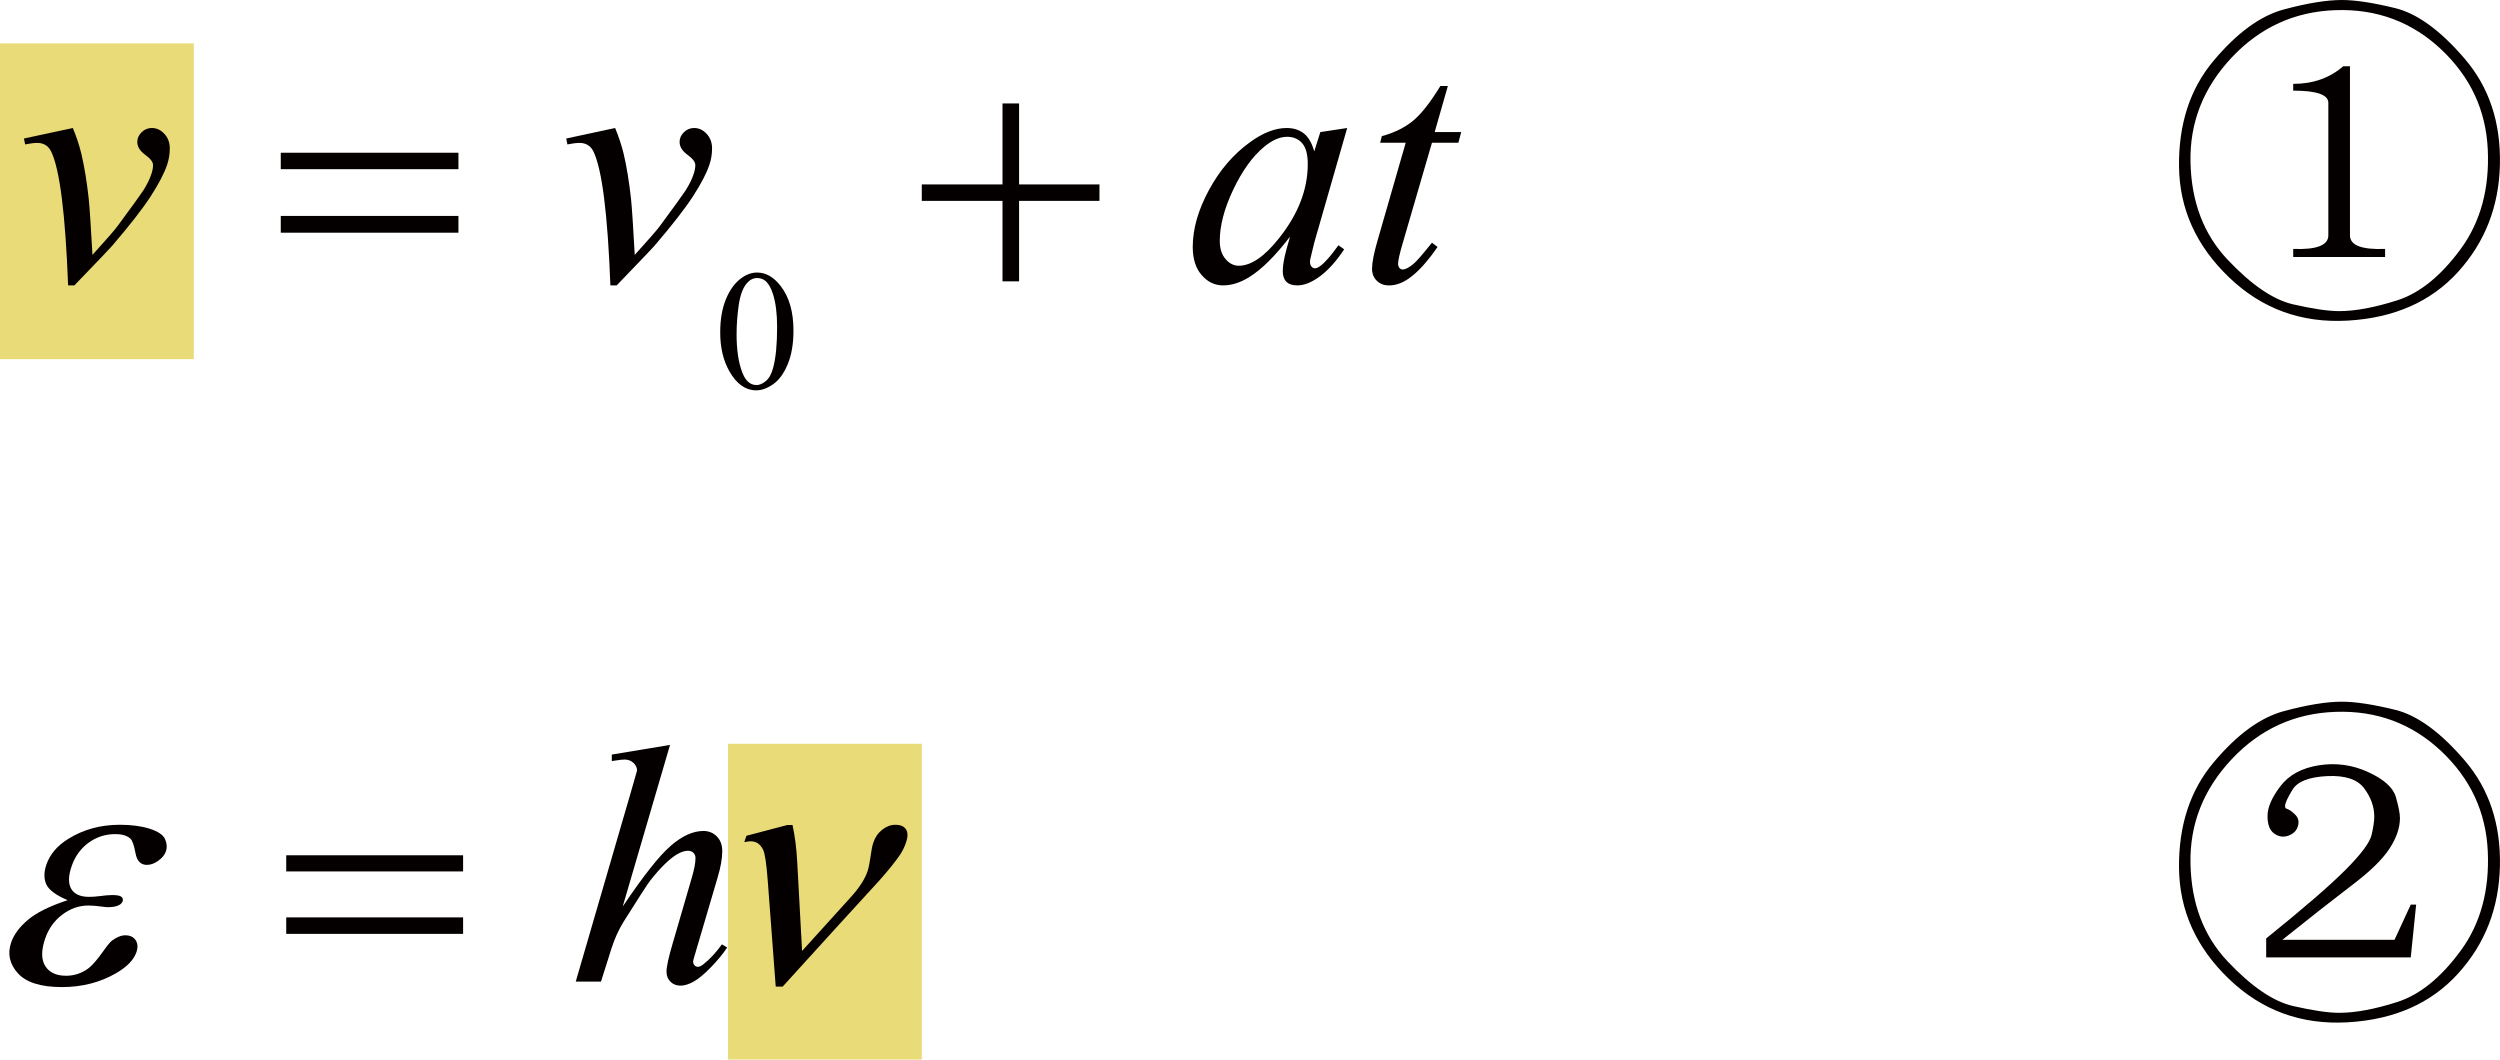
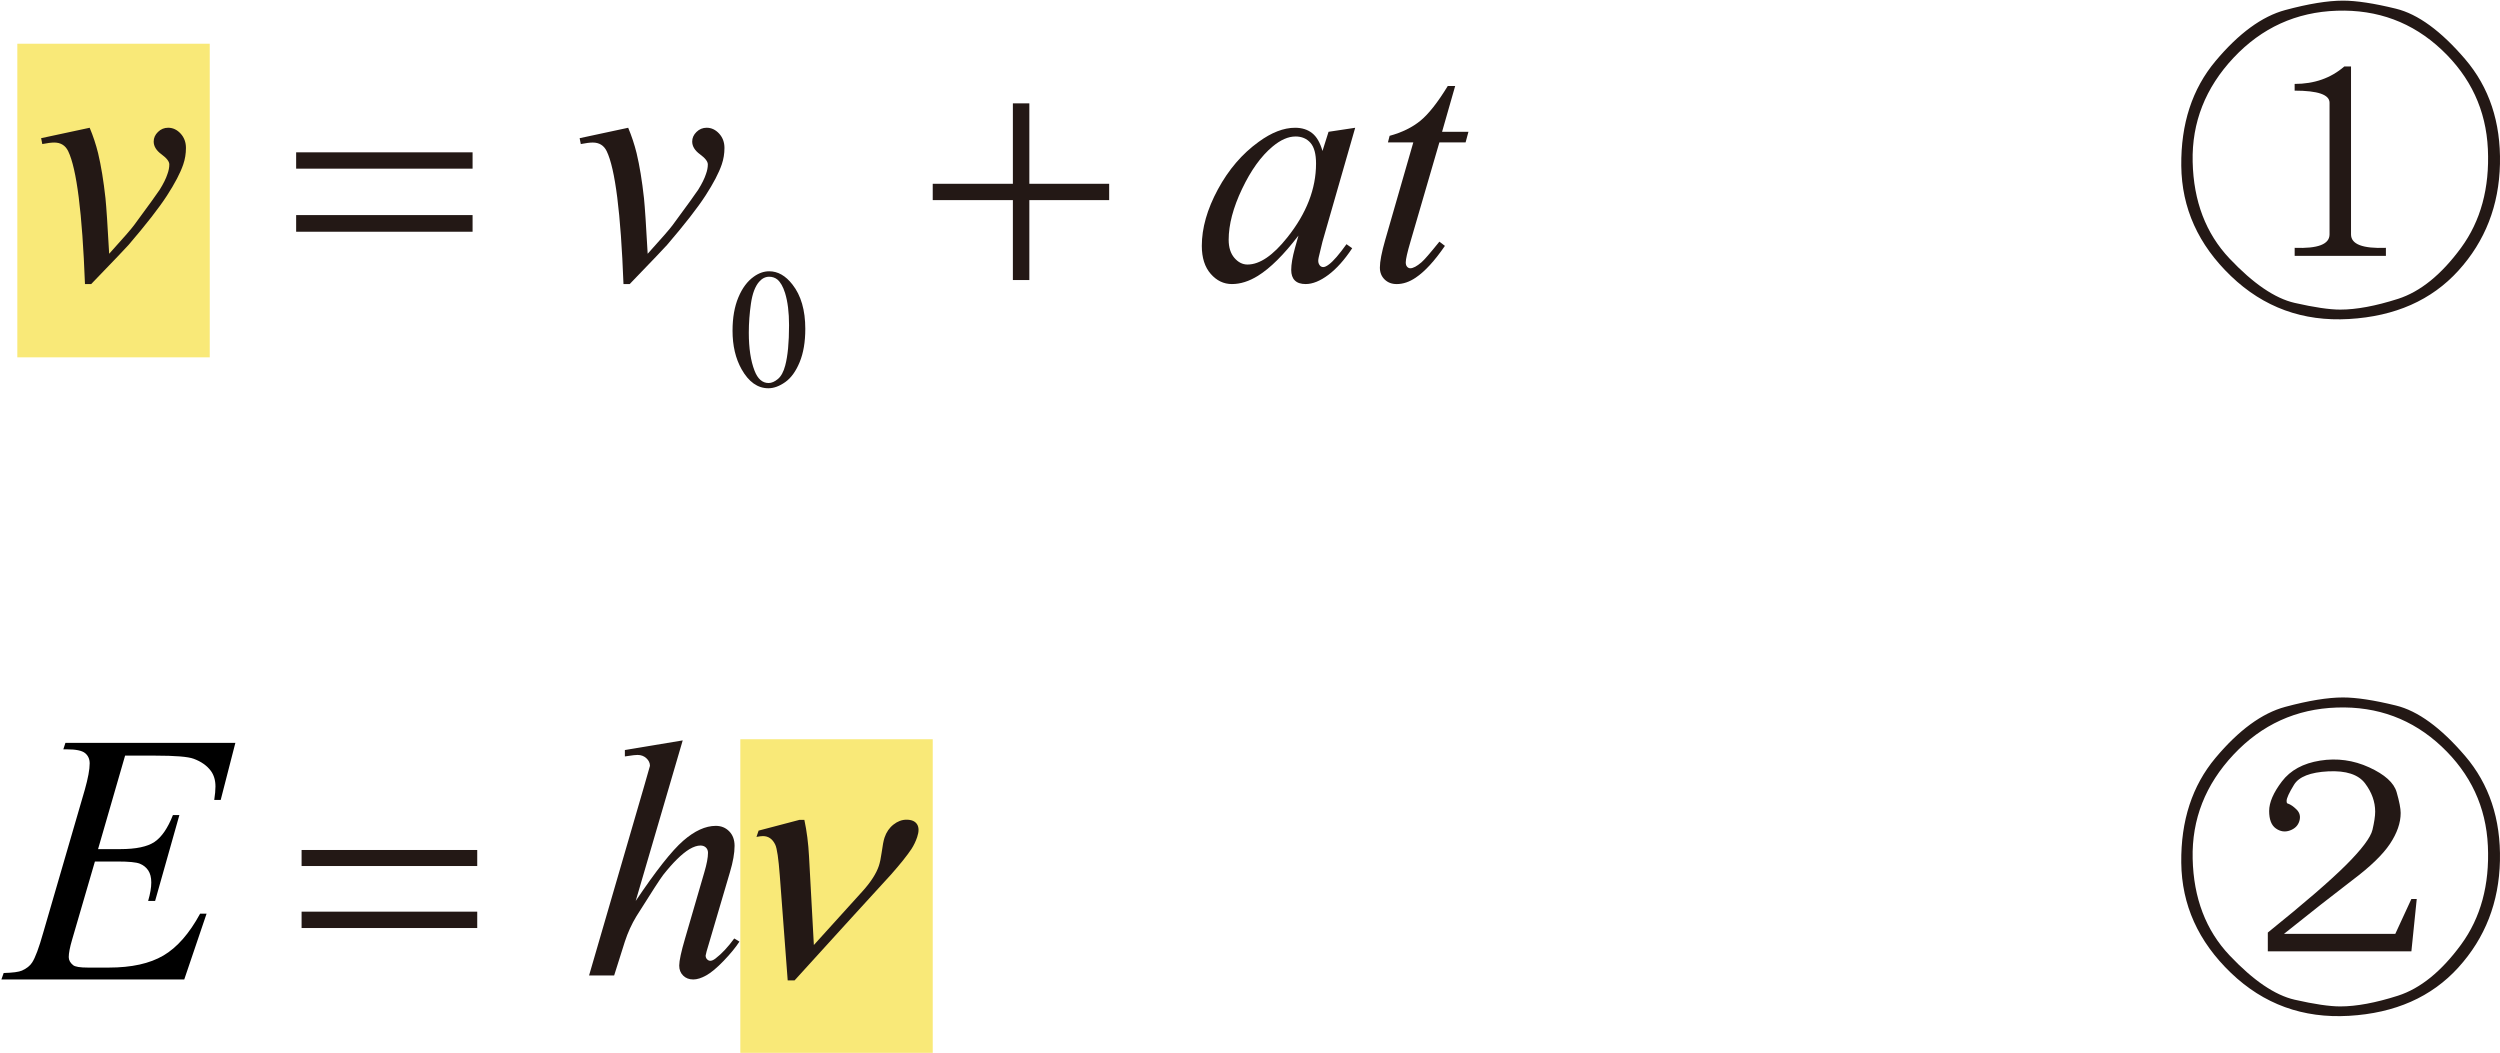
- <svg xmlns="http://www.w3.org/2000/svg" id="_图层_1" data-name="图层 1" width="144.596" height="61.284" viewBox="0 0 144.596 61.284">
+ <svg xmlns="http://www.w3.org/2000/svg" id="_图层_1" data-name="图层 1" width="145.605" height="61.321" viewBox="0 0 145.605 61.321">
  <defs>
    <style>
      .cls-1 {
-         fill: #040000;
+         fill: #f9e978;
      }

      .cls-2 {
-         fill: #e8db78;
+         fill: #231815;
      }
    </style>
  </defs>
-   <rect class="cls-2" x="42.108" y="43.018" width="11.207" height="18.265" />
-   <rect class="cls-2" y="2.509" width="11.207" height="18.265" />
+   <rect class="cls-1" x="1.009" y="2.547" width="11.207" height="18.265" />
  <g>
-     <path class="cls-1" d="M41.656,19.218c0-.749,.113-1.393,.338-1.933,.226-.541,.525-.943,.899-1.208,.29-.209,.589-.314,.898-.314,.503,0,.954,.256,1.353,.77,.5,.635,.749,1.497,.749,2.584,0,.761-.109,1.408-.329,1.94-.219,.532-.499,.919-.838,1.159s-.667,.36-.983,.36c-.625,0-1.146-.37-1.561-1.108-.351-.623-.527-1.373-.527-2.25Zm.947,.121c0,.903,.111,1.641,.333,2.211,.184,.48,.458,.721,.821,.721,.174,0,.354-.079,.542-.235,.187-.156,.329-.418,.425-.786,.148-.555,.223-1.337,.223-2.347,0-.749-.078-1.373-.232-1.873-.116-.371-.266-.634-.45-.789-.132-.106-.292-.16-.478-.16-.219,0-.414,.099-.585,.295-.232,.268-.39,.688-.474,1.263-.083,.574-.125,1.141-.125,1.698Z" />
+     <path class="cls-2" d="M42.665,19.255c0-.749,.113-1.393,.338-1.933,.226-.541,.525-.943,.899-1.208,.29-.209,.589-.314,.898-.314,.503,0,.954,.256,1.353,.77,.5,.635,.749,1.497,.749,2.584,0,.761-.109,1.408-.329,1.94-.219,.532-.499,.919-.838,1.159s-.667,.36-.983,.36c-.625,0-1.146-.37-1.561-1.108-.351-.623-.527-1.373-.527-2.25Zm.947,.121c0,.903,.111,1.641,.333,2.211,.184,.48,.458,.721,.821,.721,.174,0,.354-.079,.542-.235,.187-.156,.329-.418,.425-.786,.148-.555,.223-1.337,.223-2.347,0-.749-.078-1.373-.232-1.873-.116-.371-.266-.634-.45-.789-.132-.106-.292-.16-.478-.16-.219,0-.414,.099-.585,.295-.232,.268-.39,.688-.474,1.263-.083,.574-.125,1.141-.125,1.698Z" />
    <g>
-       <path class="cls-1" d="M1.385,8.011l2.828-.607c.202,.483,.366,.977,.49,1.479,.176,.738,.319,1.614,.43,2.626,.052,.51,.124,1.587,.215,3.234,.816-.901,1.302-1.46,1.458-1.676,.861-1.169,1.357-1.855,1.487-2.058,.215-.346,.366-.65,.45-.911,.072-.196,.108-.382,.108-.559,0-.17-.152-.366-.455-.588-.304-.222-.455-.471-.455-.745,0-.209,.083-.395,.25-.558,.167-.164,.364-.245,.592-.245,.274,0,.515,.113,.724,.338,.208,.226,.313,.505,.313,.838s-.052,.653-.157,.96c-.169,.497-.486,1.103-.949,1.818s-1.21,1.674-2.241,2.876c-.13,.15-.854,.908-2.172,2.274h-.362c-.157-4.136-.483-6.716-.979-7.742-.163-.333-.434-.5-.812-.5-.163,0-.395,.029-.695,.088l-.068-.343Z" />
-       <path class="cls-1" d="M32.75,8.011l2.828-.607c.202,.483,.366,.977,.49,1.479,.176,.738,.319,1.614,.43,2.626,.052,.51,.124,1.587,.215,3.234,.816-.901,1.302-1.46,1.458-1.676,.861-1.169,1.357-1.855,1.487-2.058,.215-.346,.366-.65,.45-.911,.072-.196,.108-.382,.108-.559,0-.17-.152-.366-.455-.588-.304-.222-.455-.471-.455-.745,0-.209,.083-.395,.25-.558,.167-.164,.364-.245,.592-.245,.274,0,.515,.113,.724,.338,.208,.226,.313,.505,.313,.838s-.052,.653-.157,.96c-.169,.497-.486,1.103-.949,1.818s-1.21,1.674-2.241,2.876c-.13,.15-.854,.908-2.172,2.274h-.362c-.157-4.136-.483-6.716-.979-7.742-.163-.333-.434-.5-.812-.5-.163,0-.395,.029-.695,.088l-.068-.343Z" />
-       <path class="cls-1" d="M77.919,7.404l-1.908,6.644-.215,.892c-.02,.085-.029,.157-.029,.216,0,.104,.033,.196,.098,.274,.052,.059,.118,.088,.196,.088,.085,0,.196-.052,.333-.157,.254-.189,.593-.582,1.018-1.176l.333,.235c-.45,.68-.914,1.197-1.39,1.553-.477,.356-.917,.534-1.321,.534-.281,0-.491-.07-.631-.211-.141-.14-.21-.344-.21-.612,0-.32,.072-.742,.215-1.264l.206-.735c-.855,1.117-1.641,1.898-2.359,2.342-.515,.32-1.021,.48-1.517,.48-.477,0-.888-.198-1.233-.593-.346-.395-.519-.939-.519-1.631,0-1.039,.312-2.135,.935-3.288,.623-1.153,1.414-2.076,2.374-2.768,.75-.549,1.458-.823,2.124-.823,.398,0,.729,.104,.993,.313,.265,.209,.465,.555,.602,1.039l.353-1.117,1.556-.235Zm-3.484,.509c-.417,0-.861,.196-1.331,.588-.666,.555-1.257,1.378-1.776,2.469-.519,1.091-.778,2.078-.778,2.959,0,.444,.111,.795,.333,1.054,.222,.258,.477,.387,.764,.387,.711,0,1.484-.526,2.319-1.578,1.116-1.398,1.673-2.832,1.673-4.302,0-.555-.107-.957-.323-1.206-.215-.248-.509-.373-.881-.373Z" />
-       <path class="cls-1" d="M83.742,4.973l-.763,2.666h1.536l-.166,.618h-1.527l-1.684,5.782c-.183,.621-.274,1.022-.274,1.206,0,.111,.026,.196,.079,.254,.052,.059,.114,.088,.186,.088,.163,0,.378-.114,.646-.343,.157-.131,.506-.533,1.047-1.206l.323,.245c-.6,.875-1.168,1.493-1.703,1.852-.366,.248-.734,.373-1.106,.373-.287,0-.522-.09-.705-.27s-.274-.41-.274-.691c0-.353,.104-.892,.313-1.617l1.634-5.674h-1.478l.098-.382c.718-.196,1.314-.488,1.791-.877,.476-.389,1.008-1.063,1.595-2.024h.431Z" />
+       <path class="cls-2" d="M2.395,8.048l2.828-.607c.202,.483,.366,.977,.49,1.479,.176,.738,.319,1.614,.43,2.626,.052,.51,.124,1.587,.215,3.234,.816-.901,1.302-1.46,1.458-1.676,.861-1.169,1.357-1.855,1.487-2.058,.215-.346,.366-.65,.45-.911,.072-.196,.108-.382,.108-.559,0-.17-.152-.366-.455-.588-.304-.222-.455-.471-.455-.745,0-.209,.083-.395,.25-.558,.167-.164,.364-.245,.592-.245,.274,0,.515,.113,.724,.338,.208,.226,.313,.505,.313,.838s-.052,.653-.157,.96c-.169,.497-.486,1.103-.949,1.818s-1.21,1.674-2.241,2.876c-.13,.15-.854,.908-2.172,2.274h-.362c-.157-4.136-.483-6.716-.979-7.742-.163-.333-.434-.5-.812-.5-.163,0-.395,.029-.695,.088l-.068-.343Z" />
+       <path class="cls-2" d="M33.759,8.048l2.828-.607c.202,.483,.366,.977,.49,1.479,.176,.738,.319,1.614,.43,2.626,.052,.51,.124,1.587,.215,3.234,.816-.901,1.302-1.46,1.458-1.676,.861-1.169,1.357-1.855,1.487-2.058,.215-.346,.366-.65,.45-.911,.072-.196,.108-.382,.108-.559,0-.17-.152-.366-.455-.588-.304-.222-.455-.471-.455-.745,0-.209,.083-.395,.25-.558,.167-.164,.364-.245,.592-.245,.274,0,.515,.113,.724,.338,.208,.226,.313,.505,.313,.838s-.052,.653-.157,.96c-.169,.497-.486,1.103-.949,1.818s-1.21,1.674-2.241,2.876c-.13,.15-.854,.908-2.172,2.274h-.362c-.157-4.136-.483-6.716-.979-7.742-.163-.333-.434-.5-.812-.5-.163,0-.395,.029-.695,.088l-.068-.343Z" />
+       <path class="cls-2" d="M78.929,7.441l-1.908,6.644-.215,.892c-.02,.085-.029,.157-.029,.216,0,.104,.033,.196,.098,.274,.052,.059,.118,.088,.196,.088,.085,0,.196-.052,.333-.157,.254-.189,.593-.582,1.018-1.176l.333,.235c-.45,.68-.914,1.197-1.39,1.553-.477,.356-.917,.534-1.321,.534-.281,0-.491-.07-.631-.211-.141-.14-.21-.344-.21-.612,0-.32,.072-.742,.215-1.264l.206-.735c-.855,1.117-1.641,1.898-2.359,2.342-.515,.32-1.021,.48-1.517,.48-.477,0-.888-.198-1.233-.593-.346-.395-.519-.939-.519-1.631,0-1.039,.312-2.135,.935-3.288,.623-1.153,1.414-2.076,2.374-2.768,.75-.549,1.458-.823,2.124-.823,.398,0,.729,.104,.993,.313,.265,.209,.465,.555,.602,1.039l.353-1.117,1.556-.235Zm-3.484,.509c-.417,0-.861,.196-1.331,.588-.666,.555-1.257,1.378-1.776,2.469-.519,1.091-.778,2.078-.778,2.959,0,.444,.111,.795,.333,1.054,.222,.258,.477,.387,.764,.387,.711,0,1.484-.526,2.319-1.578,1.116-1.398,1.673-2.832,1.673-4.302,0-.555-.107-.957-.323-1.206-.215-.248-.509-.373-.881-.373Z" />
+       <path class="cls-2" d="M84.752,5.01l-.763,2.666h1.536l-.166,.618h-1.527l-1.684,5.782c-.183,.621-.274,1.022-.274,1.206,0,.111,.026,.196,.079,.254,.052,.059,.114,.088,.186,.088,.163,0,.378-.114,.646-.343,.157-.131,.506-.533,1.047-1.206l.323,.245c-.6,.875-1.168,1.493-1.703,1.852-.366,.248-.734,.373-1.106,.373-.287,0-.522-.09-.705-.27s-.274-.41-.274-.691c0-.353,.104-.892,.313-1.617l1.634-5.674h-1.478l.098-.382c.718-.196,1.314-.488,1.791-.877,.476-.389,1.008-1.063,1.595-2.024h.431Z" />
    </g>
    <g>
-       <path class="cls-1" d="M16.239,8.834h10.276v.951h-10.276v-.951Zm0,3.655h10.276v.97h-10.276v-.97Z" />
-       <path class="cls-1" d="M57.983,5.983h.959v4.684h4.649v.951h-4.649v4.655h-.959v-4.655h-4.668v-.951h4.668V5.983Z" />
+       <path class="cls-2" d="M17.248,8.872h10.276v.951h-10.276v-.951Zm0,3.655h10.276v.97h-10.276v-.97Z" />
+       <path class="cls-2" d="M58.992,6.02h.959v4.684h4.649v.951h-4.649v4.655h-.959v-4.655h-4.668v-.951h4.668V6.02Z" />
    </g>
  </g>
+   <path class="cls-2" d="M143.18,15.764c-1.563,1.721-3.687,2.66-6.369,2.816-2.684,.157-4.977-.678-6.877-2.503-1.903-1.825-2.866-3.963-2.892-6.416-.027-2.451,.637-4.485,1.993-6.103,1.354-1.616,2.708-2.607,4.064-2.973,1.354-.364,2.474-.548,3.36-.548,.782,0,1.81,.157,3.087,.47,1.276,.313,2.618,1.291,4.025,2.934s2.083,3.677,2.032,6.103c-.053,2.425-.86,4.499-2.423,6.22Zm-3.517,1.643c1.302-.418,2.526-1.409,3.673-2.973,1.146-1.565,1.667-3.482,1.563-5.751-.105-2.269-1.003-4.198-2.696-5.79-1.693-1.59-3.726-2.347-6.096-2.269-2.372,.078-4.376,.992-6.018,2.738-1.641,1.749-2.437,3.769-2.384,6.064,.051,2.295,.768,4.173,2.149,5.633,1.38,1.46,2.644,2.32,3.79,2.582,1.146,.261,2.032,.391,2.657,.391,.938,0,2.058-.209,3.361-.625Zm-6.018-2.973c1.354,.052,2.032-.208,2.032-.783V5.983c0-.469-.678-.704-2.032-.704v-.391c1.146,0,2.11-.339,2.892-1.017h.391V13.651c0,.575,.676,.835,2.032,.783v.469h-5.314v-.469Z" />
+   <path class="cls-2" d="M143.18,56.348c-1.563,1.721-3.687,2.66-6.37,2.816-2.684,.157-4.976-.678-6.877-2.503-1.903-1.825-2.866-3.963-2.892-6.416-.027-2.451,.638-4.485,1.993-6.103,1.354-1.616,2.708-2.607,4.064-2.973,1.354-.364,2.474-.548,3.36-.548,.782,0,1.81,.157,3.087,.47,1.276,.313,2.618,1.291,4.025,2.934s2.083,3.677,2.032,6.103c-.053,2.425-.86,4.499-2.423,6.22Zm-3.517,1.643c1.301-.418,2.526-1.409,3.673-2.973,1.146-1.565,1.667-3.482,1.563-5.751-.105-2.269-1.003-4.198-2.696-5.79-1.693-1.59-3.726-2.347-6.096-2.269-2.372,.078-4.376,.992-6.018,2.738-1.642,1.749-2.437,3.769-2.384,6.064,.051,2.295,.768,4.173,2.149,5.633,1.38,1.46,2.644,2.32,3.791,2.582,1.146,.261,2.032,.391,2.657,.391,.938,0,2.058-.209,3.361-.625Zm-6.643-3.599h6.486l.938-2.034h.312l-.312,3.051h-8.362v-1.095c2.136-1.722,3.66-3.038,4.572-3.951,.911-.912,1.419-1.591,1.524-2.034,.104-.443,.157-.795,.157-1.057,0-.573-.196-1.121-.586-1.643-.391-.521-1.107-.755-2.149-.704-1.043,.053-1.708,.313-1.993,.783-.287,.469-.43,.782-.43,.938,0,.105,.025,.157,.078,.157,.156,.053,.325,.17,.508,.352,.182,.184,.234,.405,.156,.665-.078,.262-.261,.444-.547,.548-.287,.105-.561,.066-.821-.118-.261-.182-.391-.521-.391-1.017s.247-1.068,.743-1.721c.495-.651,1.237-1.056,2.227-1.213,.989-.156,1.94-.025,2.853,.392,.911,.418,1.446,.899,1.602,1.447,.157,.548,.235,.952,.235,1.213,0,.574-.209,1.173-.625,1.799-.417,.626-1.146,1.33-2.188,2.112-1.094,.835-2.423,1.878-3.986,3.13Z" />
  <g>
-     <path class="cls-1" d="M38.754,43.083l-2.738,9.351c1.182-1.759,2.104-2.928,2.767-3.505s1.296-.867,1.9-.867c.312,0,.571,.106,.779,.318s.312,.494,.312,.847c0,.424-.091,.937-.272,1.541l-1.189,4.035c-.149,.488-.224,.758-.224,.809,0,.09,.027,.164,.083,.221,.055,.058,.119,.087,.19,.087,.084,0,.182-.042,.292-.125,.37-.282,.737-.674,1.101-1.175l.302,.183c-.221,.34-.528,.714-.92,1.122-.393,.408-.731,.69-1.014,.847-.282,.157-.534,.236-.755,.236-.24,0-.437-.075-.589-.226-.153-.151-.229-.345-.229-.583,0-.283,.114-.809,.341-1.58l1.121-3.852c.143-.481,.214-.86,.214-1.136,0-.128-.041-.231-.122-.308-.081-.077-.187-.116-.316-.116-.188,0-.403,.071-.643,.212-.442,.27-.952,.771-1.53,1.502-.156,.199-.675,1.001-1.559,2.408-.273,.449-.497,.94-.672,1.473l-.624,1.974h-1.461l3.206-11.016,.341-1.194c0-.167-.07-.314-.209-.443s-.31-.192-.511-.192c-.117,0-.296,.019-.536,.058l-.205,.029v-.375l3.371-.559Z" />
+     <rect class="cls-1" x="43.118" y="43.055" width="11.207" height="18.265" />
    <g>
-       <path class="cls-1" d="M3.918,52.066c-.67-.282-1.083-.584-1.234-.905-.151-.321-.153-.703-.003-1.146,.202-.597,.623-1.095,1.263-1.493,.873-.546,1.871-.819,2.995-.819,.669,0,1.243,.078,1.724,.231,.481,.155,.775,.355,.884,.603s.125,.479,.052,.698c-.067,.199-.212,.38-.437,.544-.224,.164-.447,.245-.667,.245-.357,0-.577-.229-.66-.688-.082-.459-.184-.739-.305-.842-.197-.167-.481-.251-.851-.251-.585,0-1.105,.168-1.564,.505-.458,.338-.785,.795-.979,1.372-.19,.565-.193,.999-.01,1.3,.185,.302,.526,.453,1.027,.453,.169,0,.357-.012,.567-.038,.334-.045,.591-.067,.773-.067,.278,0,.457,.035,.534,.105,.076,.071,.099,.154,.066,.25-.032,.096-.1,.17-.201,.221-.146,.083-.364,.126-.656,.126-.065,0-.169-.01-.312-.03-.323-.044-.591-.067-.806-.067-.545,0-1.052,.177-1.518,.53-.467,.353-.797,.818-.992,1.396-.228,.673-.225,1.198,.009,1.574,.234,.376,.637,.563,1.208,.563,.461,0,.884-.138,1.27-.415,.223-.16,.514-.494,.874-1.001,.235-.333,.407-.54,.509-.616,.277-.206,.533-.308,.768-.308,.272,0,.471,.093,.597,.279,.126,.186,.142,.417,.049,.693-.149,.443-.543,.852-1.183,1.224-.927,.533-1.968,.799-3.124,.799-1.221,0-2.071-.267-2.551-.799-.479-.533-.61-1.124-.392-1.772,.156-.462,.481-.902,.977-1.32,.494-.417,1.261-.796,2.297-1.136Z" />
-       <path class="cls-1" d="M46.39,55.003l2.842-3.139c.479-.533,.792-1.021,.942-1.464,.066-.199,.121-.459,.165-.78,.056-.417,.112-.709,.169-.876,.105-.314,.278-.566,.519-.756,.238-.188,.491-.284,.758-.284,.299,0,.504,.089,.616,.266,.113,.176,.116,.425,.007,.746-.084,.25-.195,.481-.332,.693-.262,.393-.66,.889-1.194,1.493l-2.271,2.484-3.345,3.679h-.399l-.461-6.115c-.073-.976-.161-1.572-.263-1.791-.16-.334-.399-.5-.718-.5-.091,0-.216,.016-.376,.048l.123-.367,2.374-.625h.292c.142,.661,.231,1.367,.271,2.118l.282,5.171Z" />
+       <path class="cls-2" d="M39.763,43.121l-2.738,9.351c1.182-1.759,2.104-2.928,2.767-3.505s1.296-.867,1.9-.867c.312,0,.571,.106,.779,.318s.312,.494,.312,.847c0,.424-.091,.937-.272,1.541l-1.189,4.035c-.149,.488-.224,.758-.224,.809,0,.09,.027,.164,.083,.221,.055,.058,.119,.087,.19,.087,.084,0,.182-.042,.292-.125,.37-.282,.737-.674,1.101-1.175l.302,.183c-.221,.34-.528,.714-.92,1.122-.393,.408-.731,.69-1.014,.847-.282,.157-.534,.236-.755,.236-.24,0-.437-.075-.589-.226-.153-.151-.229-.345-.229-.583,0-.283,.114-.809,.341-1.58l1.121-3.852c.143-.481,.214-.86,.214-1.136,0-.128-.041-.231-.122-.308-.081-.077-.187-.116-.316-.116-.188,0-.403,.071-.643,.212-.442,.27-.952,.771-1.53,1.502-.156,.199-.675,1.001-1.559,2.408-.273,.449-.497,.94-.672,1.473l-.624,1.974h-1.461l3.206-11.016,.341-1.194c0-.167-.07-.314-.209-.443s-.31-.192-.511-.192c-.117,0-.296,.019-.536,.058l-.205,.029v-.375l3.371-.559Z" />
+       <path class="cls-2" d="M47.4,55.04l2.842-3.139c.479-.533,.792-1.021,.942-1.464,.066-.199,.121-.459,.165-.78,.056-.417,.112-.709,.169-.876,.105-.314,.278-.566,.519-.756,.238-.188,.491-.284,.758-.284,.299,0,.504,.089,.616,.266,.113,.176,.116,.425,.007,.746-.084,.25-.195,.481-.332,.693-.262,.393-.66,.889-1.194,1.493l-2.271,2.484-3.345,3.679h-.399l-.461-6.115c-.073-.976-.161-1.572-.263-1.791-.16-.334-.399-.5-.718-.5-.091,0-.216,.016-.376,.048l.123-.367,2.374-.625h.292c.142,.661,.231,1.367,.271,2.118l.282,5.171Z" />
+       <path class="cls-2" d="M17.565,49.505h10.23v.934h-10.23v-.934Zm0,3.592h10.23v.953h-10.23v-.953Z" />
    </g>
-     <path class="cls-1" d="M16.555,49.468h10.23v.934h-10.23v-.934Zm0,3.592h10.23v.953h-10.23v-.953Z" />
+     <path d="M7.286,44.008l-1.575,5.446h1.291c.921,0,1.589-.141,2.002-.422,.413-.281,.769-.801,1.067-1.56h.376l-1.413,5h-.406c.122-.42,.183-.779,.183-1.077,0-.292-.06-.525-.178-.701s-.281-.307-.488-.391c-.207-.085-.642-.127-1.306-.127h-1.311l-1.331,4.562c-.129,.44-.193,.776-.193,1.006,0,.176,.085,.332,.254,.468,.115,.095,.403,.142,.863,.142h1.22c1.321,0,2.379-.234,3.175-.701,.796-.467,1.509-1.28,2.139-2.438h.376l-1.3,3.831H.082l.132-.376c.528-.014,.884-.061,1.067-.142,.271-.122,.468-.278,.589-.468,.183-.277,.4-.86,.65-1.748l2.418-8.312c.189-.671,.285-1.182,.285-1.535,0-.257-.09-.458-.27-.604-.18-.146-.53-.218-1.052-.218h-.213l.122-.376H13.708l-.854,3.323h-.376c.047-.312,.071-.573,.071-.783,0-.359-.088-.661-.264-.904-.23-.312-.566-.549-1.006-.711-.325-.122-1.074-.183-2.246-.183h-1.748Z" />
  </g>
-   <path class="cls-1" d="M142.17,15.727c-1.563,1.721-3.687,2.66-6.37,2.816-2.684,.157-4.976-.678-6.877-2.503-1.903-1.825-2.866-3.963-2.892-6.416-.027-2.451,.637-4.485,1.993-6.103,1.354-1.616,2.708-2.607,4.064-2.973,1.354-.364,2.474-.548,3.36-.548,.782,0,1.81,.157,3.087,.47,1.276,.313,2.618,1.291,4.025,2.934s2.083,3.677,2.032,6.103c-.053,2.425-.86,4.499-2.423,6.22Zm-3.517,1.643c1.302-.418,2.527-1.409,3.673-2.973,1.146-1.565,1.667-3.482,1.563-5.751-.105-2.269-1.004-4.198-2.696-5.79-1.693-1.59-3.726-2.347-6.096-2.269-2.372,.078-4.376,.992-6.018,2.738-1.641,1.749-2.437,3.769-2.384,6.064,.051,2.295,.768,4.173,2.149,5.633,1.379,1.46,2.644,2.32,3.79,2.582,1.146,.261,2.032,.391,2.657,.391,.938,0,2.058-.209,3.36-.625Zm-6.018-2.973c1.354,.052,2.032-.208,2.032-.783V5.946c0-.469-.678-.704-2.032-.704v-.391c1.146,0,2.11-.339,2.892-1.017h.391V13.614c0,.575,.676,.835,2.032,.783v.469h-5.314v-.469Z" />
-   <path class="cls-1" d="M142.17,56.312c-1.563,1.721-3.687,2.66-6.37,2.816-2.684,.157-4.976-.678-6.877-2.503-1.903-1.825-2.866-3.963-2.892-6.416-.027-2.451,.638-4.485,1.993-6.103,1.354-1.616,2.708-2.607,4.064-2.973,1.354-.364,2.474-.548,3.36-.548,.782,0,1.81,.157,3.087,.47,1.276,.313,2.618,1.291,4.025,2.934s2.083,3.677,2.032,6.103c-.053,2.425-.86,4.499-2.423,6.22Zm-3.517,1.643c1.302-.418,2.527-1.409,3.673-2.973,1.146-1.565,1.667-3.482,1.563-5.751-.105-2.269-1.004-4.198-2.696-5.79-1.693-1.59-3.726-2.347-6.096-2.269-2.372,.078-4.376,.992-6.018,2.738-1.642,1.749-2.437,3.769-2.384,6.064,.051,2.295,.768,4.173,2.149,5.633,1.38,1.46,2.644,2.32,3.791,2.582,1.146,.261,2.032,.391,2.657,.391,.938,0,2.058-.209,3.36-.625Zm-6.643-3.599h6.486l.938-2.034h.312l-.312,3.051h-8.362v-1.095c2.136-1.722,3.66-3.038,4.572-3.951,.911-.912,1.419-1.591,1.524-2.034,.104-.443,.156-.795,.156-1.057,0-.573-.195-1.121-.586-1.643-.391-.521-1.107-.755-2.149-.704-1.043,.053-1.708,.313-1.993,.783-.287,.469-.43,.782-.43,.938,0,.105,.025,.157,.078,.157,.156,.053,.325,.17,.508,.352,.182,.184,.234,.405,.156,.665-.078,.262-.261,.444-.547,.548-.287,.105-.561,.066-.821-.118-.261-.182-.391-.521-.391-1.017s.247-1.068,.743-1.721c.494-.651,1.237-1.056,2.227-1.213,.989-.156,1.94-.025,2.853,.392,.911,.418,1.446,.899,1.602,1.447s.235,.952,.235,1.213c0,.574-.209,1.173-.625,1.799-.417,.626-1.146,1.33-2.188,2.112-1.094,.835-2.423,1.878-3.986,3.13Z" />
</svg>
